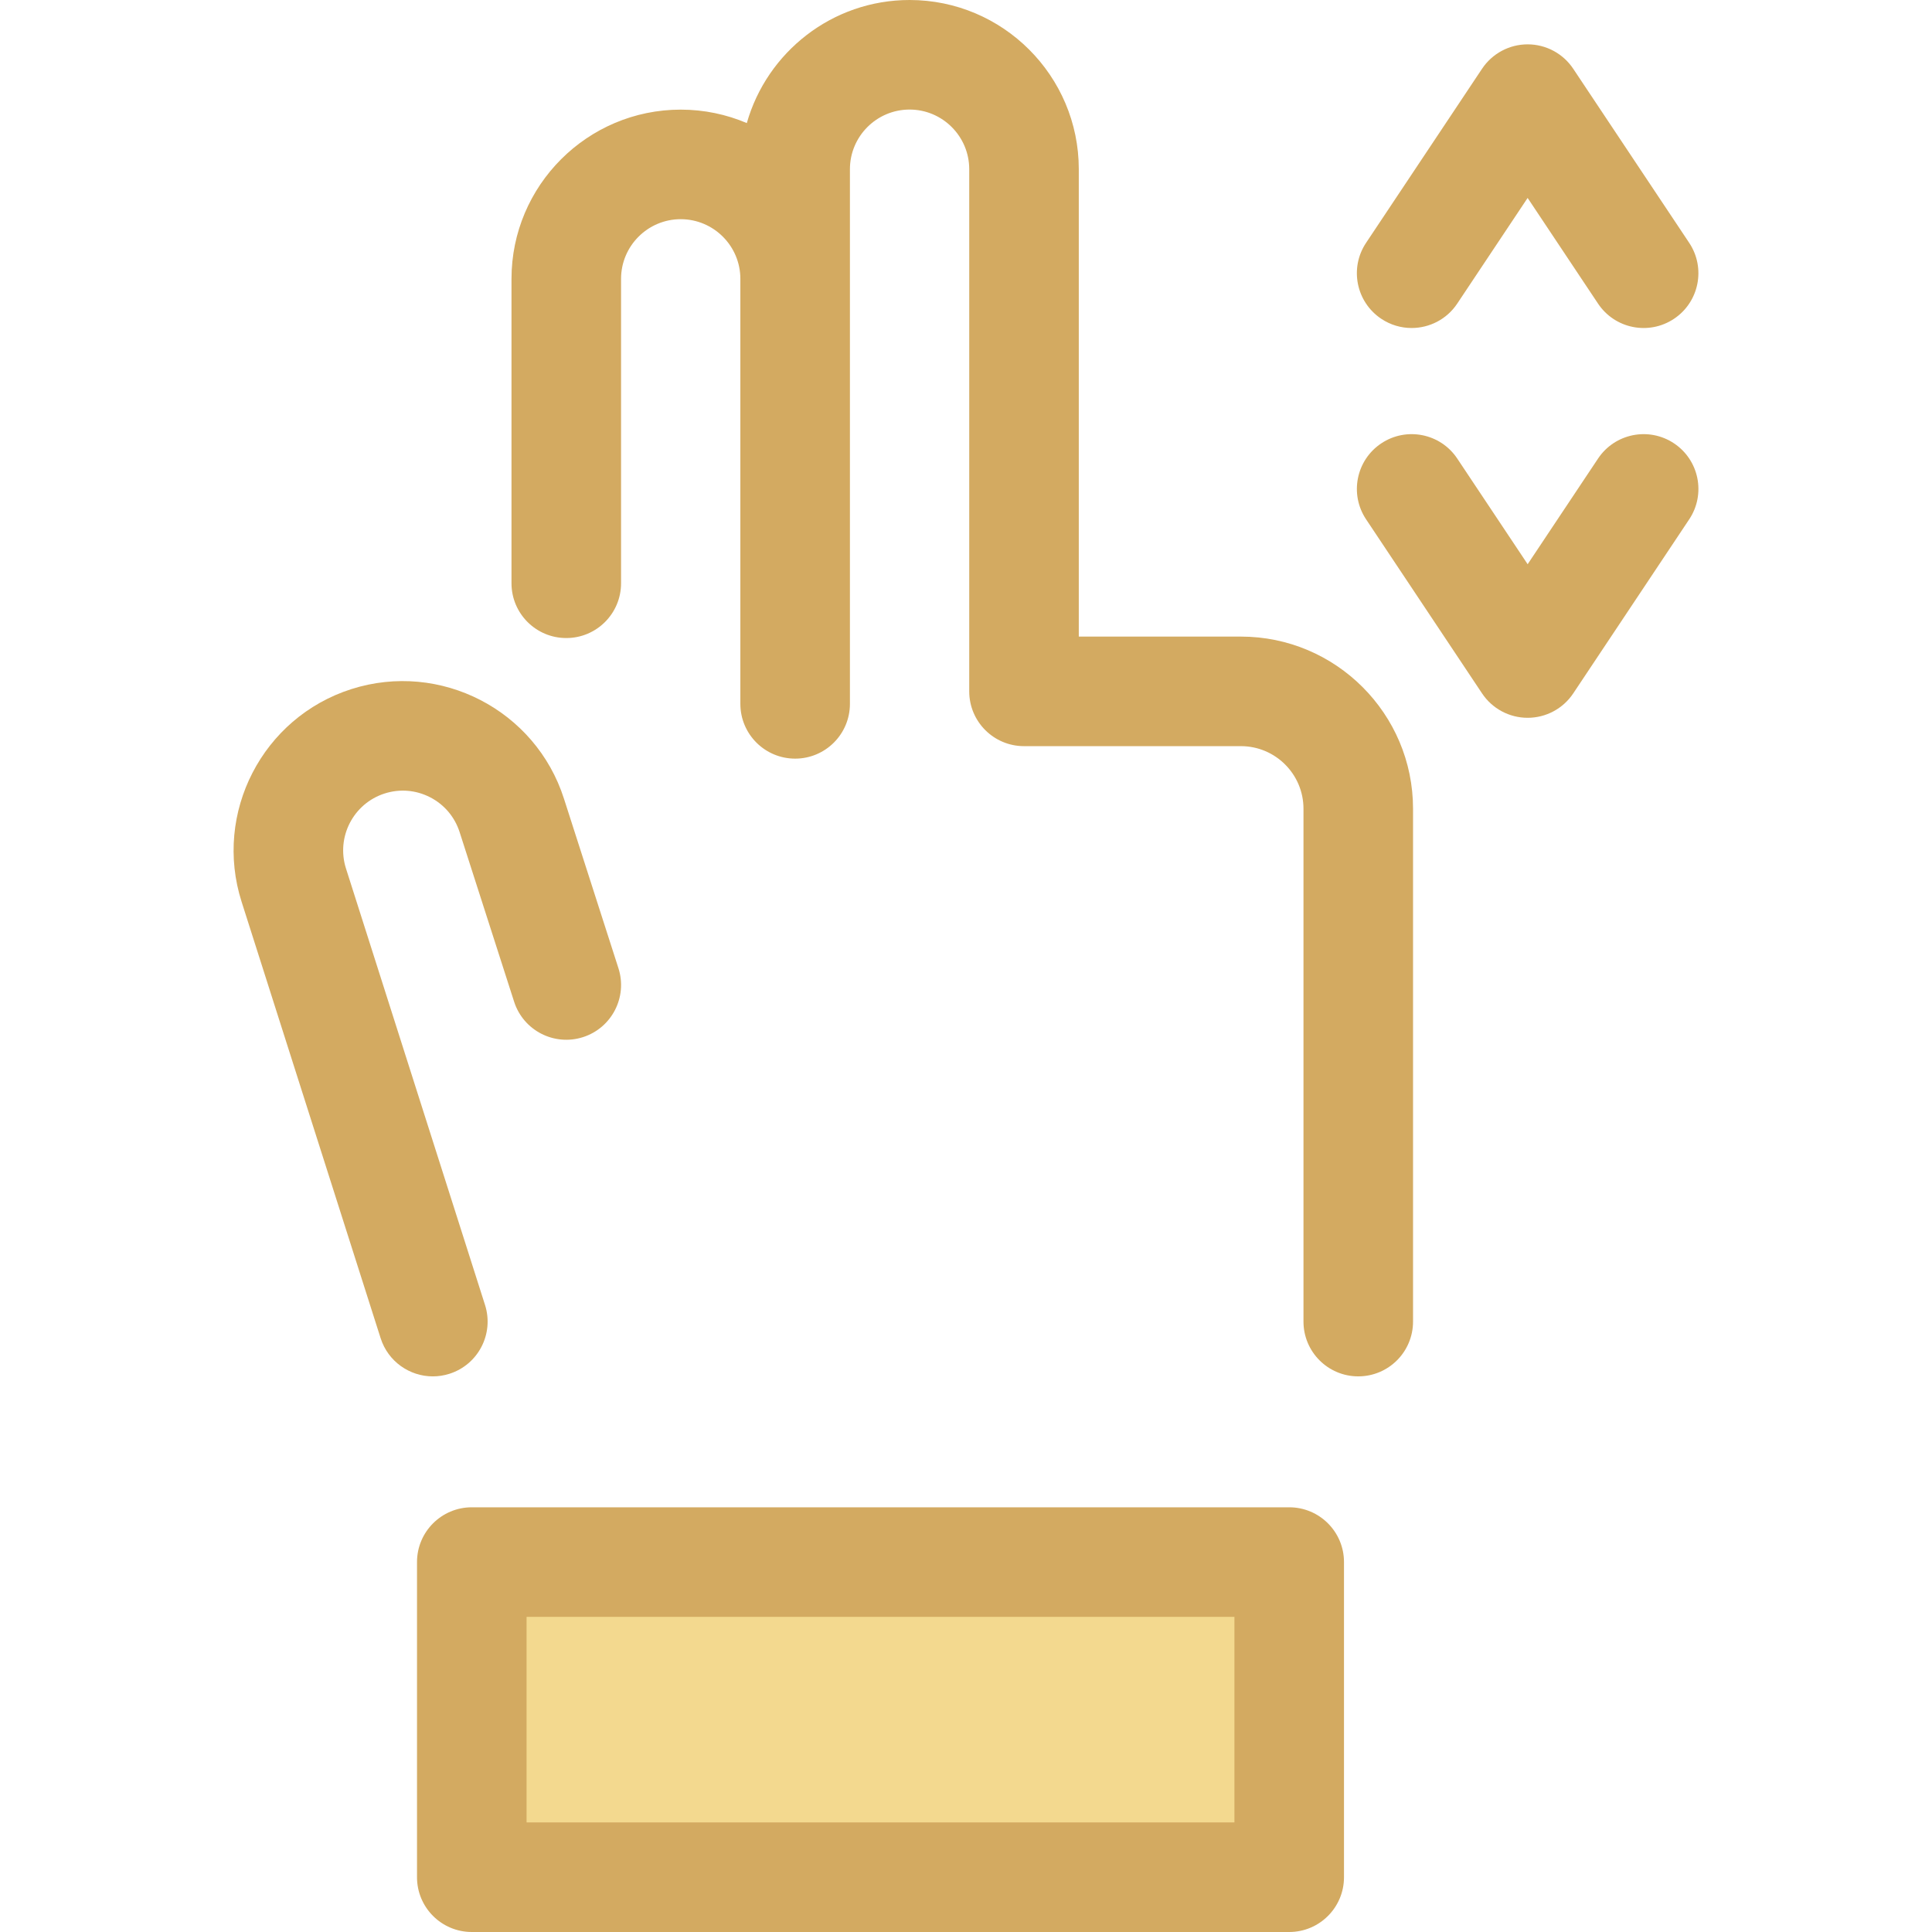
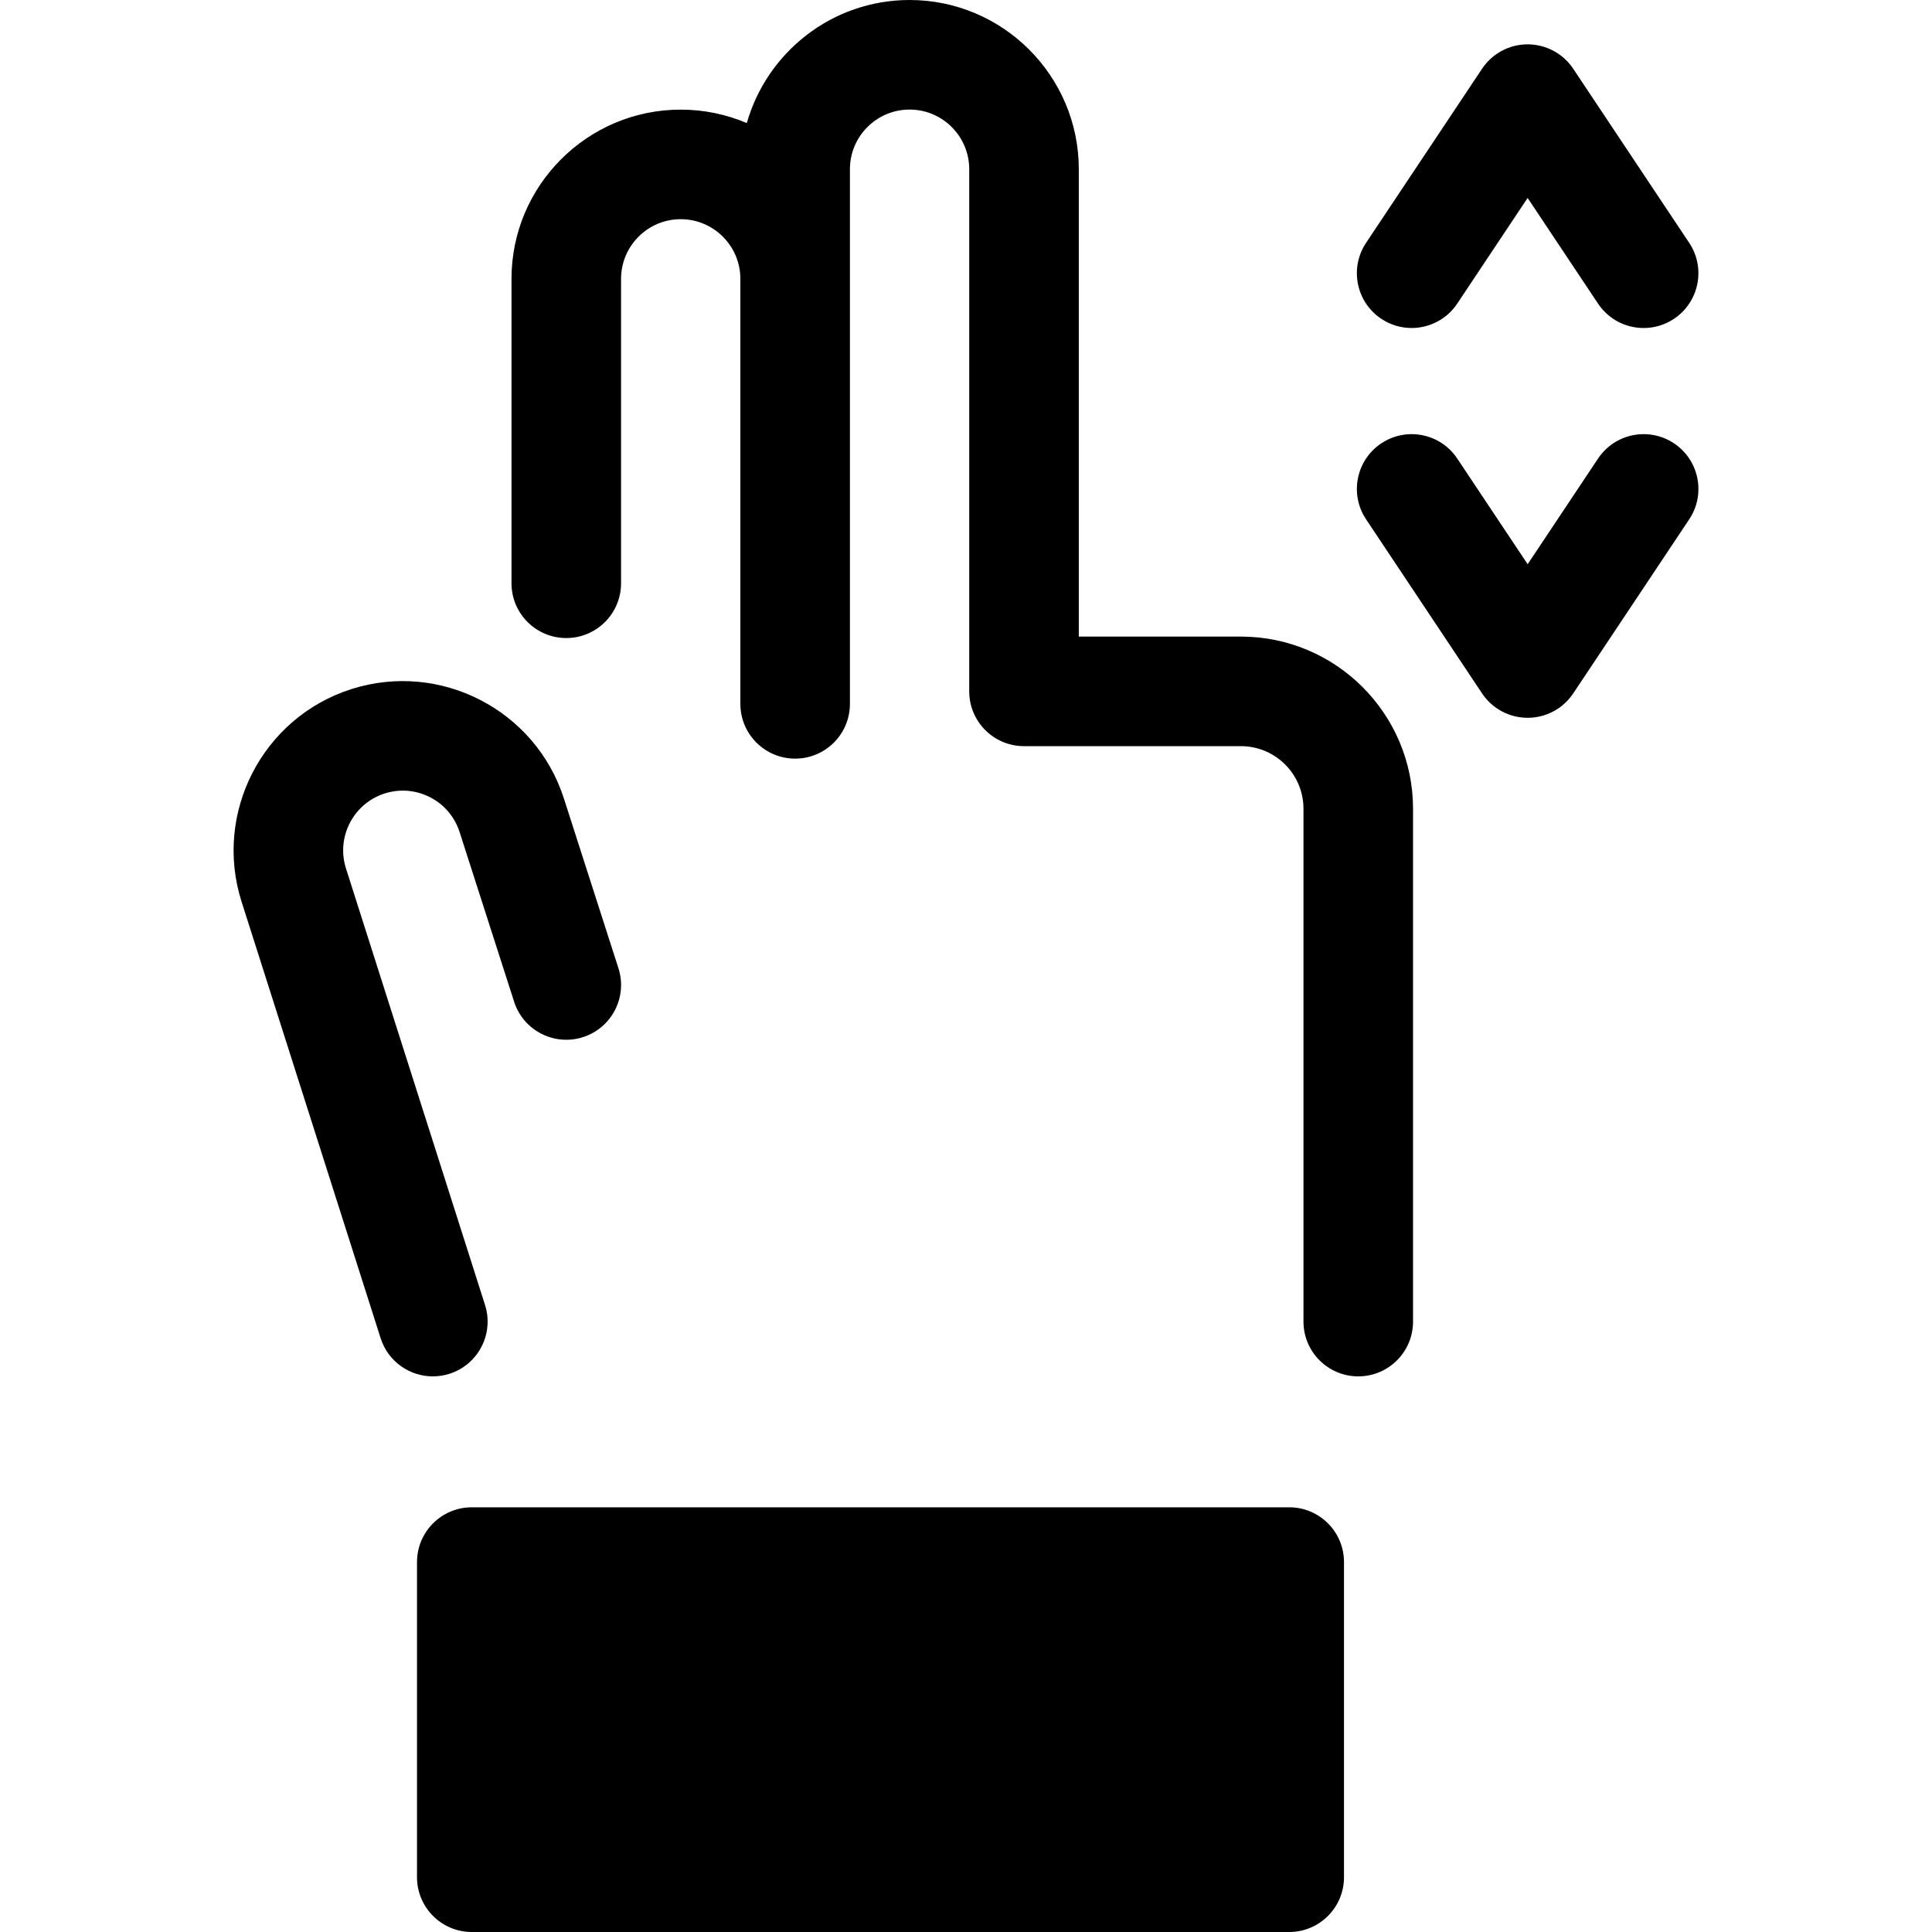
<svg xmlns="http://www.w3.org/2000/svg" version="1.1" id="Layer_1" x="0px" y="0px" viewBox="0 0 512 512" style="enable-background:new 0 0 512 512;" xml:space="preserve">
  <defs>
-     <style>.icrate-cursor-pointer-pri{fill: #d3aa61ff;}.icrate-cursor-pointer-pri-shadow{fill: #dfbe7aff;}.icrate-cursor-pointer-sec{fill: #f3d98fff;}.icrate-cursor-pointer-sec-shadow{fill: #dab678ff;}</style>
+     <style>
+ 			.icrate-cursor-zoom-in-outline {
+ 				fill: #d3aa61ff;
+ 			}
+ 
+ 			.icrate-cursor-zoom-in-inner {
+ 				fill: #f3d98fff;
+ 			}
+ 		</style>
  </defs>
  <rect x="125.037" y="413.962" class="icrate-cursor-pointer-sec" width="216.628" height="83.518" />
  <g>
    <path class="icrate-cursor-pointer-pri" d="M341.655,512H125.029c-8.018,0-14.517-6.499-14.517-14.517v-83.517   c0-8.018,6.499-14.517,14.517-14.517h216.625c8.018,0,14.517,6.499,14.517,14.517v83.517C356.173,505.501,349.673,512,341.655,512z    M139.547,482.965h187.59v-54.482h-187.59V482.965z" />
    <path class="icrate-cursor-pointer-pri" d="M114.702,364.755c-6.151,0-11.862-3.94-13.829-10.114L64.028,238.984   c-7.513-23.544,5.525-48.83,29.068-56.359c23.569-7.524,48.851,5.519,56.371,29.071l14.424,44.89   c2.452,7.633-1.746,15.809-9.38,18.263c-7.632,2.452-15.809-1.745-18.263-9.38l-14.433-44.917   c-1.292-4.045-4.065-7.324-7.818-9.259c-3.754-1.937-8.04-2.295-12.065-1.01c-8.297,2.654-12.894,11.573-10.242,19.881   l36.846,115.664c2.433,7.639-1.786,15.805-9.426,18.238C117.647,364.533,116.161,364.755,114.702,364.755z" />
    <path class="icrate-cursor-pointer-pri" d="M328.853,168.703h-42.961V44.844C285.892,20.117,265.775,0,241.048,0   c-20.488,0-37.799,13.816-43.135,32.618c-5.384-2.294-11.305-3.565-17.517-3.565c-24.727,0-44.844,20.117-44.844,44.844v80.674   c0,8.018,6.499,14.517,14.517,14.517c8.018,0,14.517-6.499,14.517-14.517V73.896c0-8.716,7.092-15.809,15.809-15.809   c8.716,0,15.809,7.092,15.809,15.809V183.22v3.308c0,8.018,6.499,14.517,14.517,14.517c8.018,0,14.517-6.499,14.517-14.517v-3.308   V73.896V44.844c0-8.716,7.092-15.809,15.809-15.809c8.718,0,15.809,7.092,15.809,15.809V183.22c0,8.018,6.499,14.517,14.517,14.517   h57.478c9.144,0,16.585,7.44,16.585,16.586v135.911c0,8.018,6.499,14.517,14.517,14.517c8.018,0,14.517-6.499,14.517-14.517   V214.324C374.473,189.168,354.008,168.703,328.853,168.703z" />
    <path class="icrate-cursor-pointer-pri" d="M374.09,86.925c-2.766,0-5.562-0.788-8.035-2.437c-6.672-4.447-8.478-13.459-4.033-20.131   l30.736-46.135c2.692-4.04,7.227-6.469,12.081-6.469l0,0c4.856,0,9.39,2.427,12.081,6.469l30.736,46.135   c4.445,6.672,2.639,15.686-4.033,20.131c-6.672,4.447-15.685,2.641-20.131-4.033l-18.655-28.001l-18.655,28.001   C383.388,84.655,378.784,86.925,374.09,86.925z" />
    <path class="icrate-cursor-pointer-pri" d="M404.841,190.225c-4.856,0-9.39-2.427-12.081-6.469l-30.736-46.133   c-4.445-6.672-2.639-15.685,4.033-20.131c6.674-4.445,15.686-2.641,20.131,4.033l18.655,28l18.655-28   c4.447-6.672,13.459-8.477,20.131-4.033c6.672,4.447,8.478,13.459,4.033,20.131l-30.736,46.133   C414.231,187.798,409.697,190.225,404.841,190.225z" />
  </g>
  <g>
- </g>
+ 	</g>
  <g>
- </g>
+ 	</g>
  <g>
- </g>
+ 	</g>
  <g>
- </g>
+ 	</g>
  <g>
- </g>
+ 	</g>
  <g>
- </g>
+ 	</g>
  <g>
- </g>
+ 	</g>
  <g>
- </g>
+ 	</g>
  <g>
- </g>
+ 	</g>
  <g>
- </g>
+ 	</g>
  <g>
- </g>
+ 	</g>
  <g>
- </g>
+ 	</g>
  <g>
- </g>
+ 	</g>
  <g>
- </g>
+ 	</g>
  <g>
- </g>
+ 	</g>
</svg>
